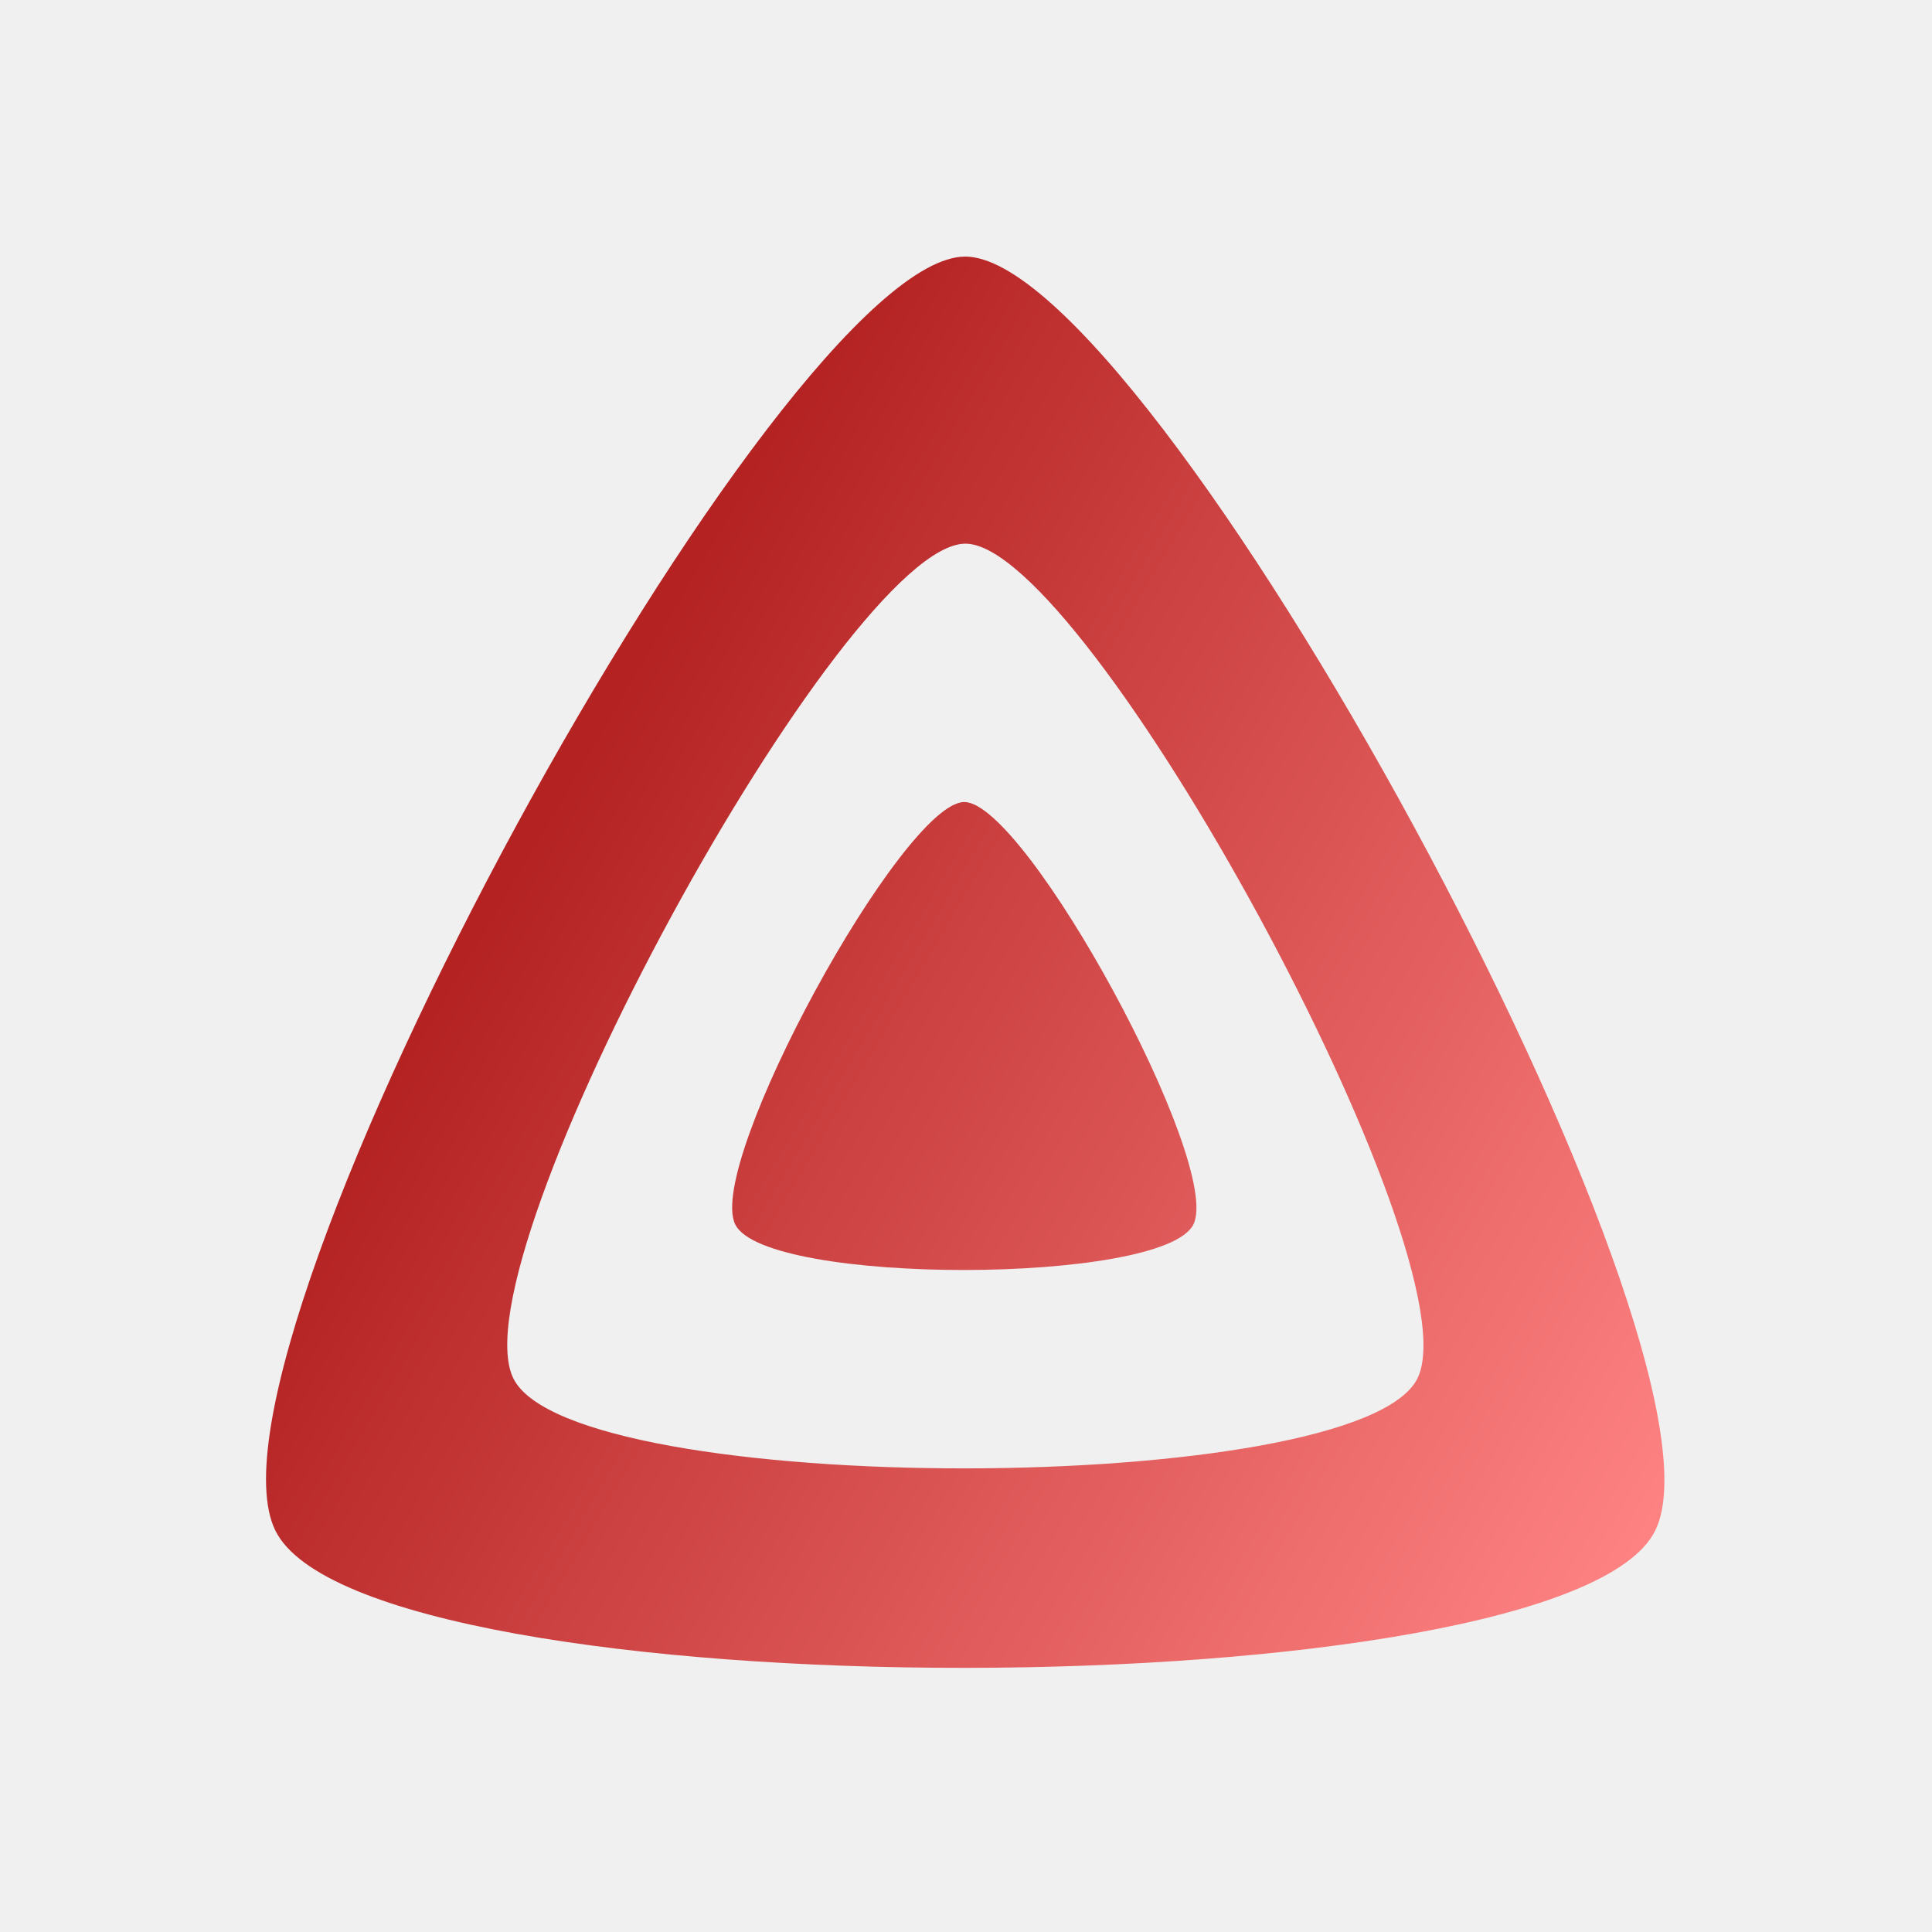
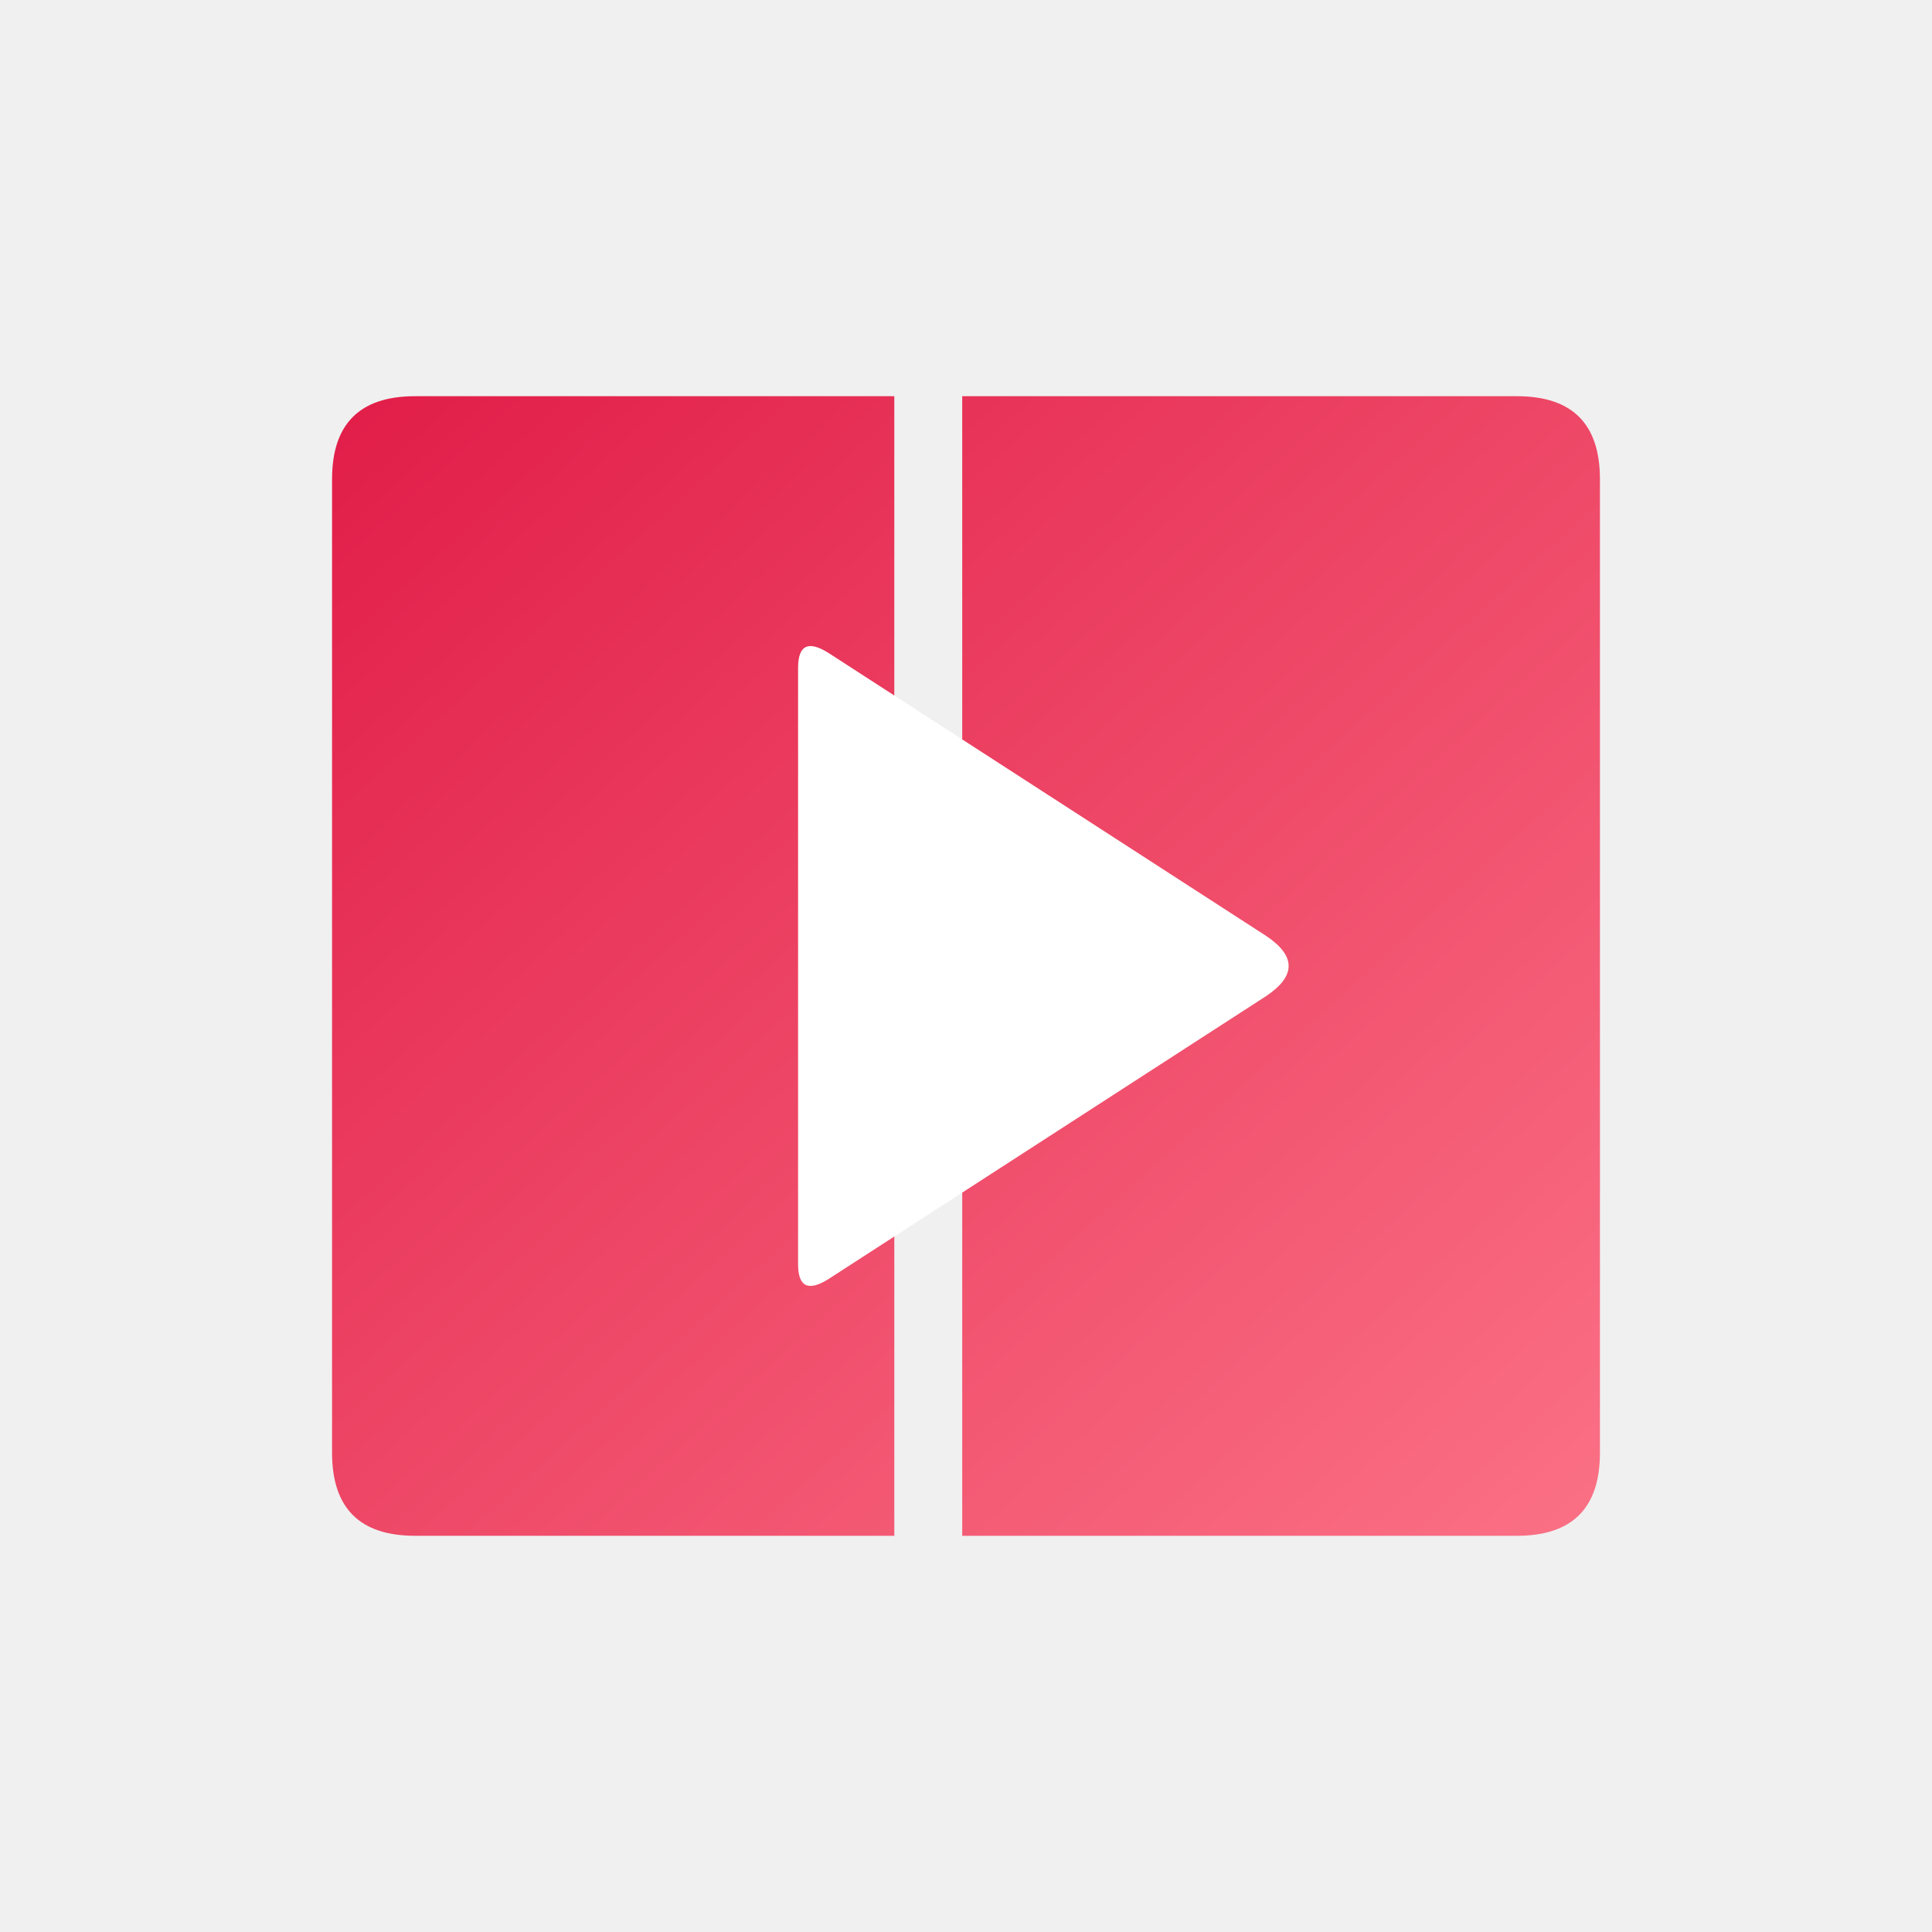
- <svg xmlns="http://www.w3.org/2000/svg" width="1024px" height="1024px" viewBox="0 0 1024 1024" version="1.1">
+ <svg xmlns="http://www.w3.org/2000/svg" width="1024" height="1024" viewBox="0 0 1024 1024">
  <defs>
-     <linearGradient x1="19.253%" y1="40.826%" x2="100.659%" y2="88.697%" id="glyph-gradient">
-       <stop stop-color="#B42222" offset="0%" />
-       <stop stop-color="#FF8383" offset="100%" />
+     <linearGradient id="duofin" x1="0" y1="0" x2="1" y2="1">
+       <stop stop-color="#E11D48" />
+       <stop offset="1" stop-color="#FB7185" />
    </linearGradient>
  </defs>
-   <path d="M511.582,136 C609.712,136 924.915,714.817 877.299,811.251 C829.684,907.686 194.101,908.811 145.96,811.251 C97.819,713.692 413.548,136 511.582,136 Z M511.678,288.156 C447.42,288.156 240.555,666.678 272.102,730.598 C303.649,794.518 720.072,793.811 751.269,730.598 C782.466,667.369 575.935,288.156 511.678,288.156 Z M511.11,425.091 C543.724,425.107 648.323,617.009 632.518,648.998 C616.713,680.987 405.682,681.341 389.701,648.998 C373.721,616.656 478.543,425.091 511.11,425.091 Z" fill="url(#glyph-gradient)" />
+   <path d="M176 254 Q176 210 220 210 H474 V814 H220 Q176 814 176 770Z M510 210 H804 Q848 210 848 254 V770 Q848 814 804 814 H510Z" fill="url(#duofin)" />
+   <path d="M423 354 Q423 336 439 346 L671 496 Q695 512 671 528 L439 678 Q423 688 423 670Z" fill="white" />
</svg>
